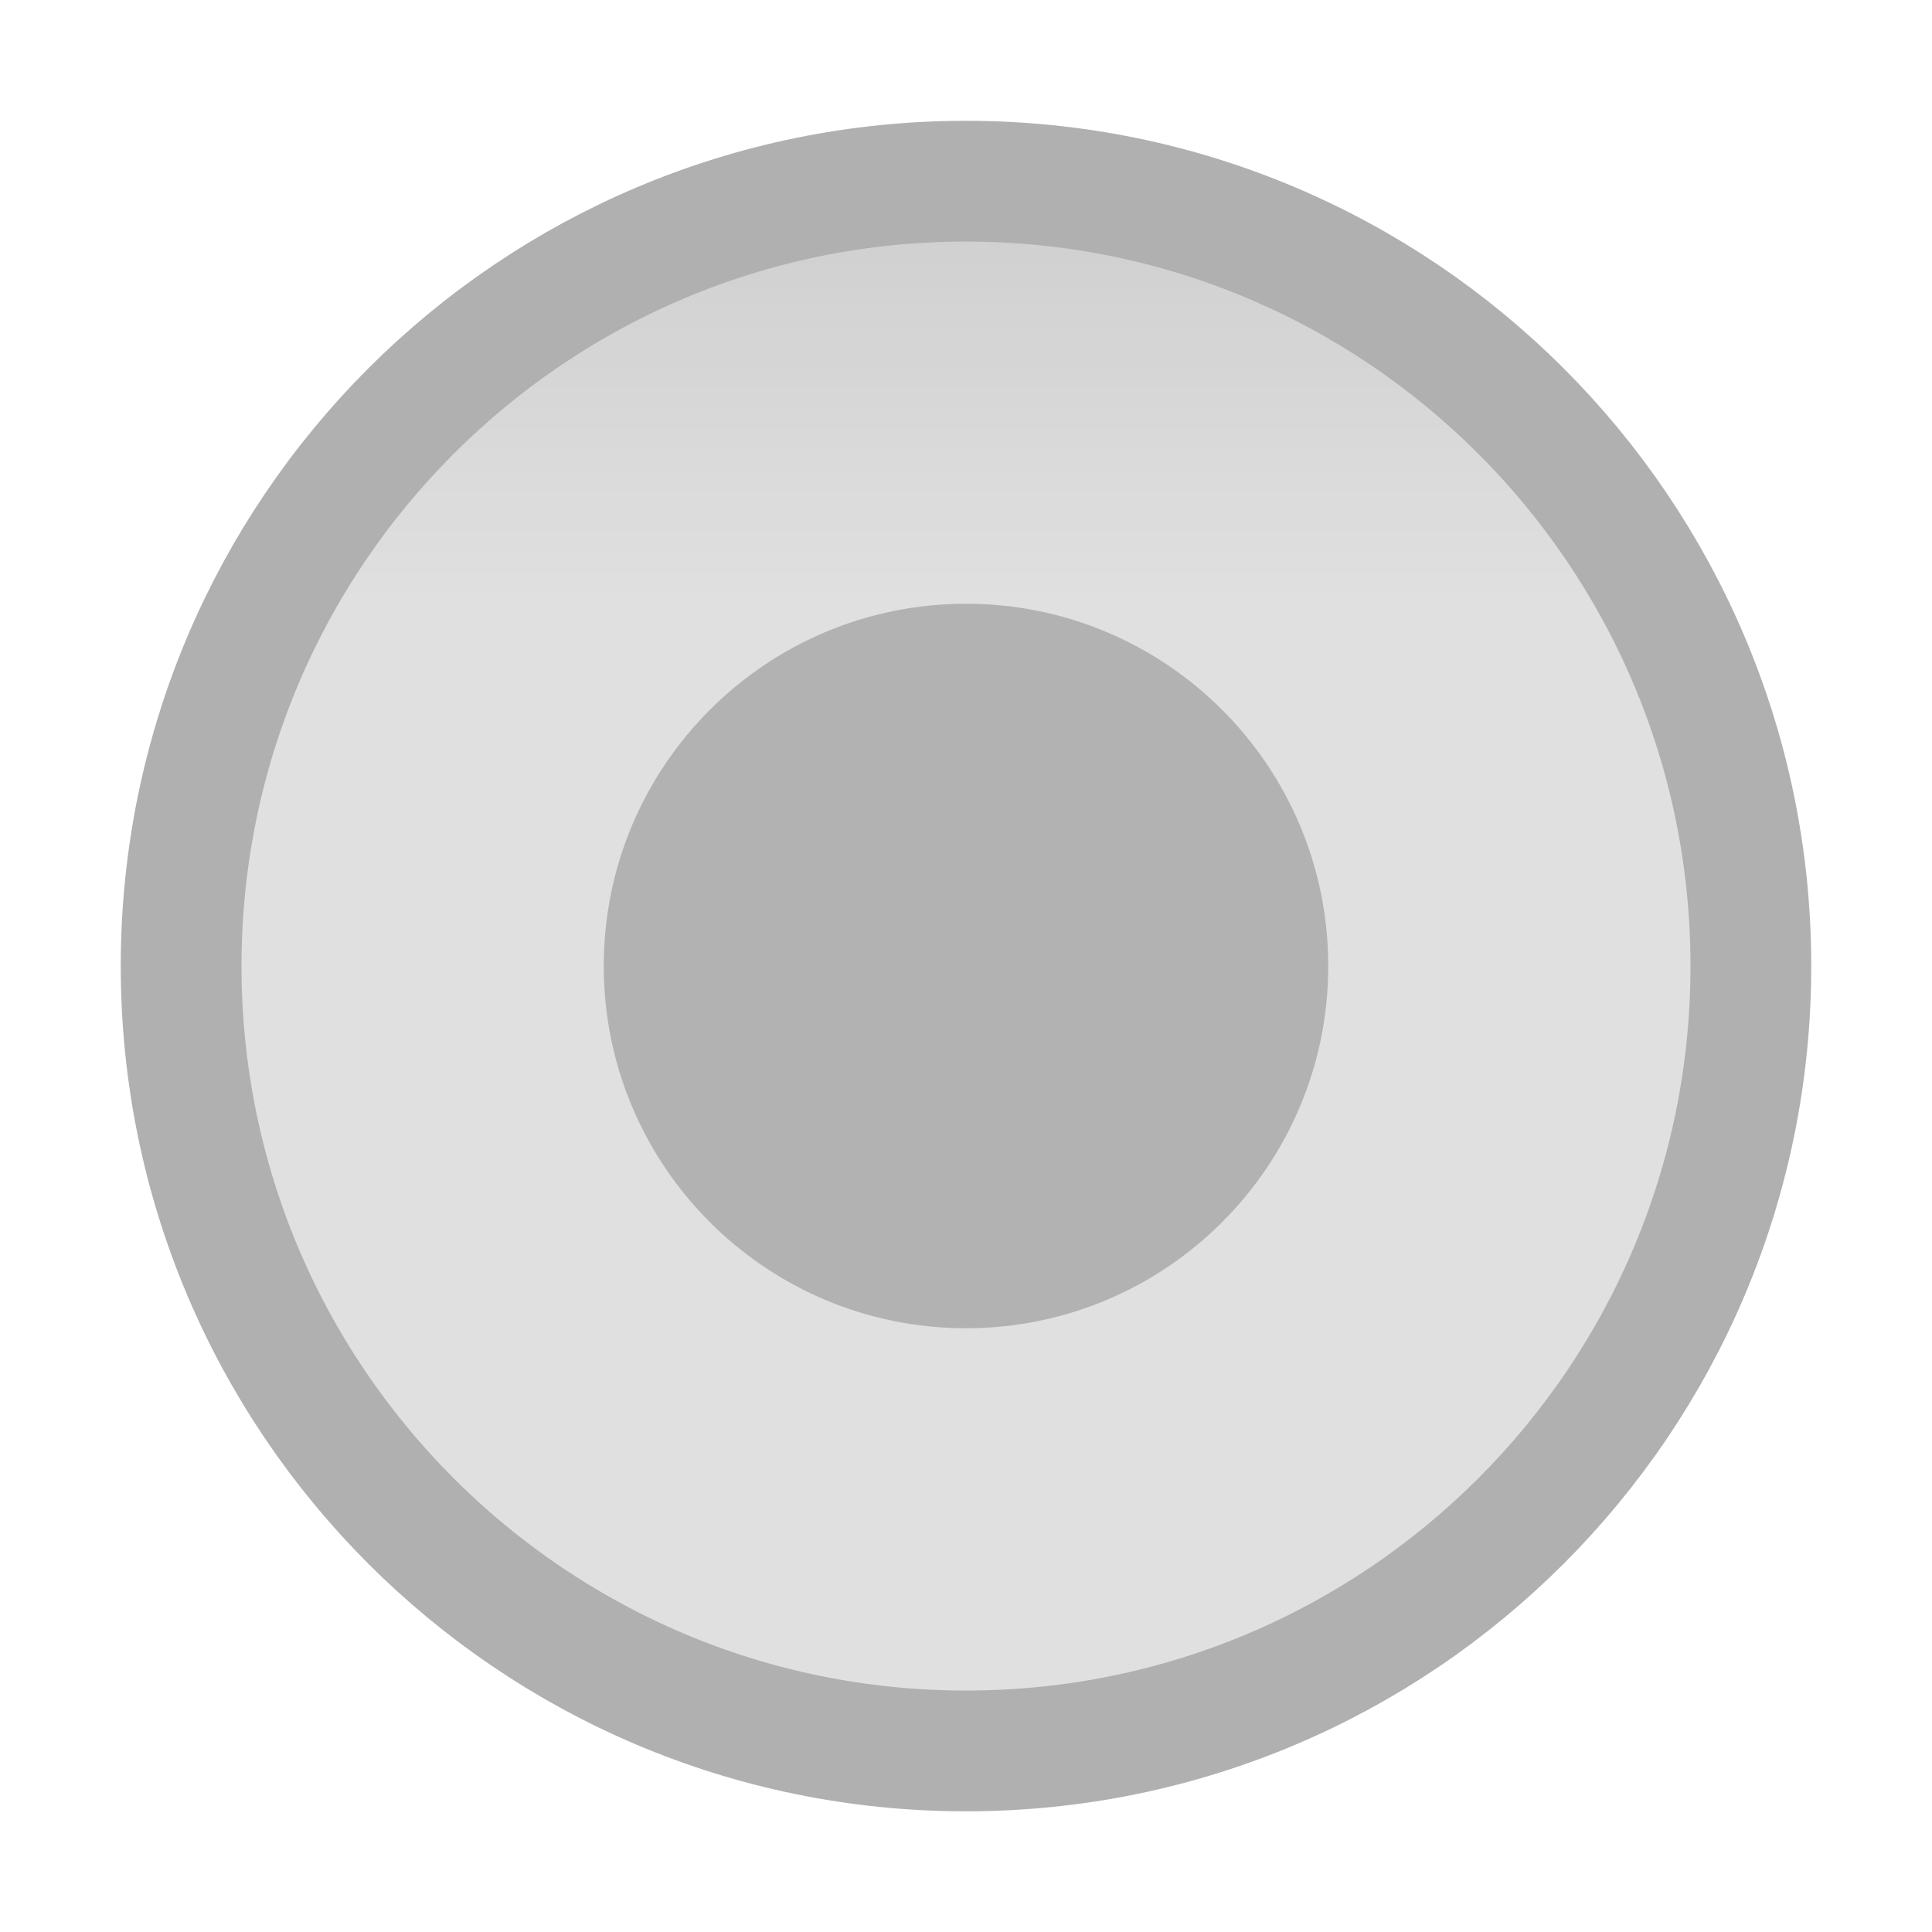
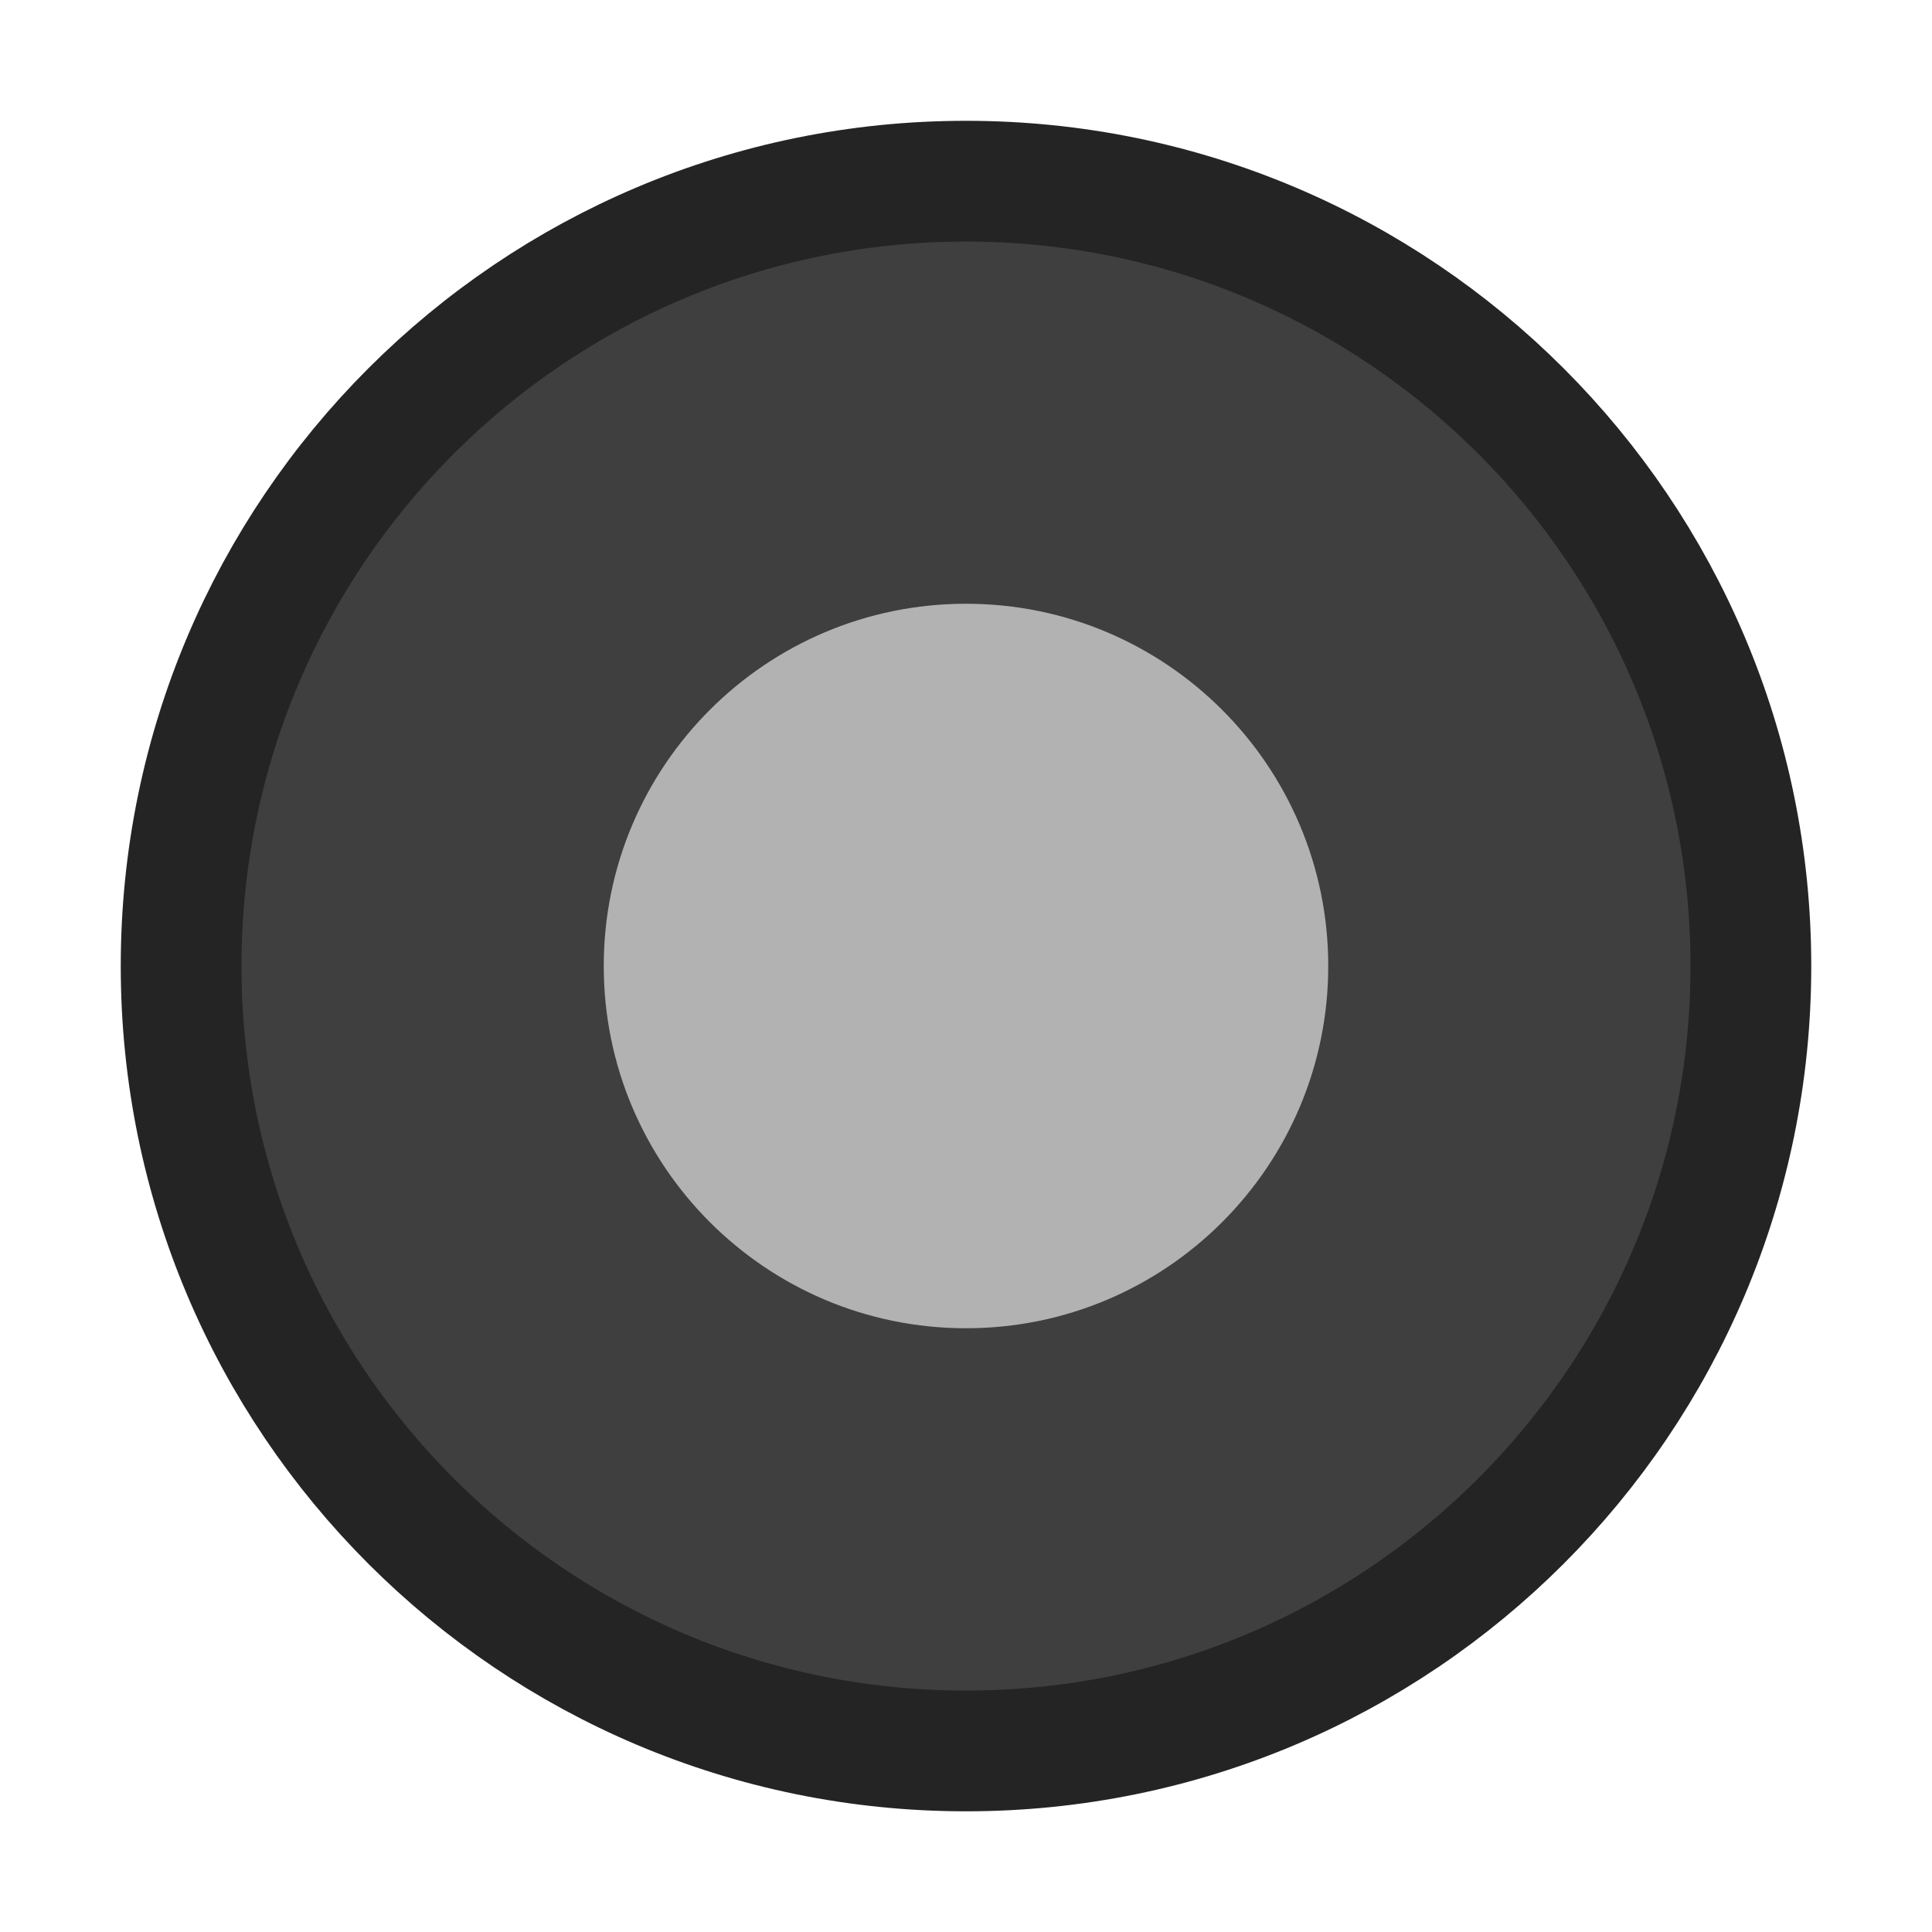
<svg xmlns="http://www.w3.org/2000/svg" xmlns:xlink="http://www.w3.org/1999/xlink" width="16" height="16" id="svg3806" version="1.1">
  <defs id="defs3808">
    <linearGradient id="linearGradient3843">
-       <stop style="stop-color:#000000;stop-opacity:0.08;" offset="0" id="stop3845" />
-       <stop style="stop-color:#000000;stop-opacity:0;" offset="1" id="stop3847" />
+       <stop style="stop-color:#3b3b3b;stop-opacity:1;" offset="0" id="stop3845" />
+       <stop style="stop-color:#3b3b3b;stop-opacity:1;" offset="1" id="stop3847" />
    </linearGradient>
    <linearGradient id="linearGradient3814">
      <stop style="stop-color:#ffffff;stop-opacity:0;" offset="0" id="stop3816" />
      <stop style="stop-color:#ffffff;stop-opacity:0.08;" offset="1" id="stop3818" />
    </linearGradient>
    <linearGradient id="linearGradient4391">
      <stop style="stop-color:#000000;stop-opacity:0.08;" offset="0" id="stop4393" />
      <stop style="stop-color:#000000;stop-opacity:0;" offset="1" id="stop4395" />
    </linearGradient>
    <linearGradient id="linearGradient4381">
      <stop style="stop-color:#000000;stop-opacity:0.25;" offset="0" id="stop4383" />
      <stop style="stop-color:#000000;stop-opacity:0.4;" offset="1" id="stop4385" />
    </linearGradient>
    <linearGradient id="linearGradient4352">
      <stop style="stop-color:#f5f5f5;stop-opacity:1;" offset="0" id="stop4354" />
      <stop style="stop-color:#d9d9d9;stop-opacity:1;" offset="1" id="stop4356" />
    </linearGradient>
    <linearGradient id="linearGradient4342">
      <stop style="stop-color:#ffffff;stop-opacity:0;" offset="0" id="stop4344" />
      <stop style="stop-color:#ffffff;stop-opacity:0.3;" offset="1" id="stop4346" />
    </linearGradient>
    <linearGradient id="linearGradient4332">
      <stop style="stop-color:#000000;stop-opacity:0.06;" offset="0" id="stop4334" />
      <stop style="stop-color:#000000;stop-opacity:0.02;" offset="1" id="stop4336" />
    </linearGradient>
    <linearGradient xlink:href="#linearGradient4332" id="linearGradient4338" x1="9" y1="2.545" x2="9" y2="13.455" gradientUnits="userSpaceOnUse" />
-     <linearGradient xlink:href="#linearGradient4342" id="linearGradient4348" x1="8" y1="0.462" x2="8" y2="14.462" gradientUnits="userSpaceOnUse" />
    <linearGradient xlink:href="#linearGradient3814" id="linearGradient3820" x1="8" y1="1.538" x2="8" y2="15.538" gradientUnits="userSpaceOnUse" />
-     <linearGradient xlink:href="#linearGradient3843" id="linearGradient3849" x1="8" y1="0.462" x2="8" y2="4.5" gradientUnits="userSpaceOnUse" />
  </defs>
  <g id="layer1" transform="translate(0,-1036.362)">
-     <path transform="matrix(0.9285714,0,0,0.9285724,0.5714287,1037.934)" d="m 15,8 c 0,3.866 -3.134,7 -7,7 C 4.134,15 1,11.866 1,8 1,4.134 4.134,1 8,1 c 3.866,0 7,3.134 7,7 z" id="path4340" style="fill:none;fill-opacity:1;stroke:url(#linearGradient4348);stroke-width:1.077;stroke-opacity:1" />
-     <path style="fill:#e0e0e0;fill-opacity:1;stroke:#b0b0b0;stroke-width:1.077;stroke-opacity:1" id="path4328" d="m 15,8 c 0,3.866 -3.134,7 -7,7 C 4.134,15 1,11.866 1,8 1,4.134 4.134,1 8,1 c 3.866,0 7,3.134 7,7 z" transform="matrix(0.9285714,0,0,0.9285724,0.5714286,1036.934)" />
-     <path transform="matrix(0.8571429,0,0,0.857146,1.142857,1037.505)" d="M 15,8 A 7,7 0 1 1 1,8 7,7 0 1 1 15,8 z" id="path3841" style="fill:url(#linearGradient3849);fill-opacity:1;stroke:none" />
+     <path style="fill:#3f3f3f;fill-opacity:1;stroke:#242424;stroke-width:1.077;stroke-opacity:1" id="path4328" d="m 15,8 c 0,3.866 -3.134,7 -7,7 C 4.134,15 1,11.866 1,8 1,4.134 4.134,1 8,1 c 3.866,0 7,3.134 7,7 z" transform="matrix(0.9285714,0,0,0.9285724,0.5714286,1036.934)" />
    <path style="fill:#b2b2b2;fill-opacity:1;stroke:none" id="path3851" d="M 10,7 A 2,2 0 1 1 6,7 2,2 0 1 1 10,7 z" transform="matrix(1.5,0,0,1.5,-4,1033.862)" />
  </g>
</svg>
